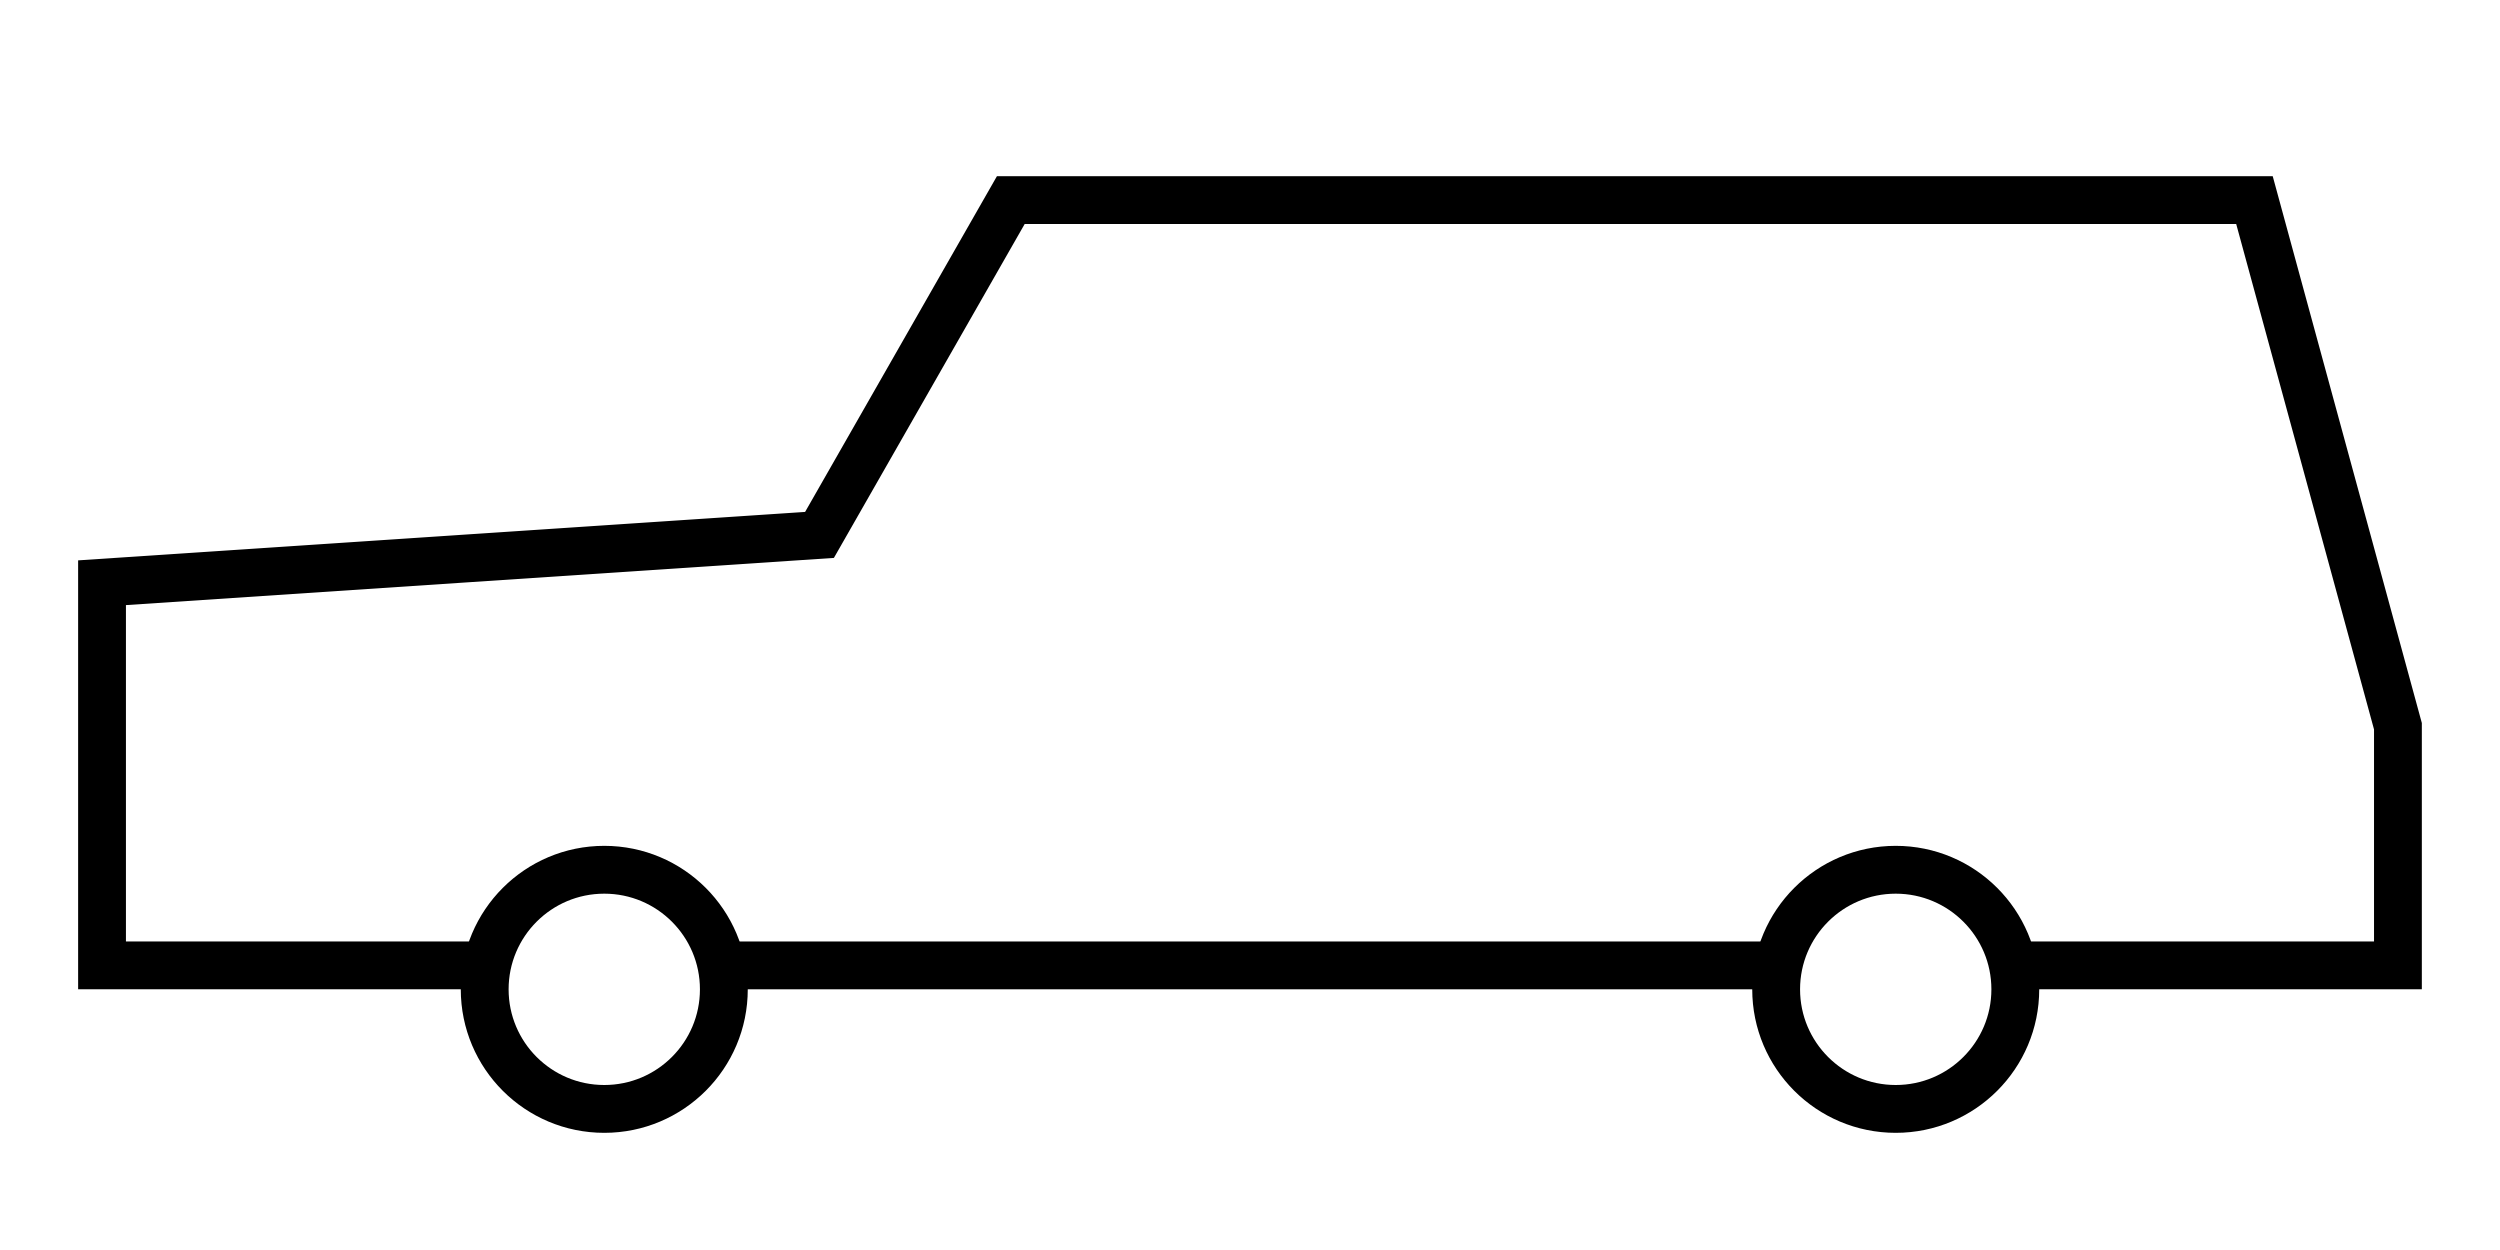
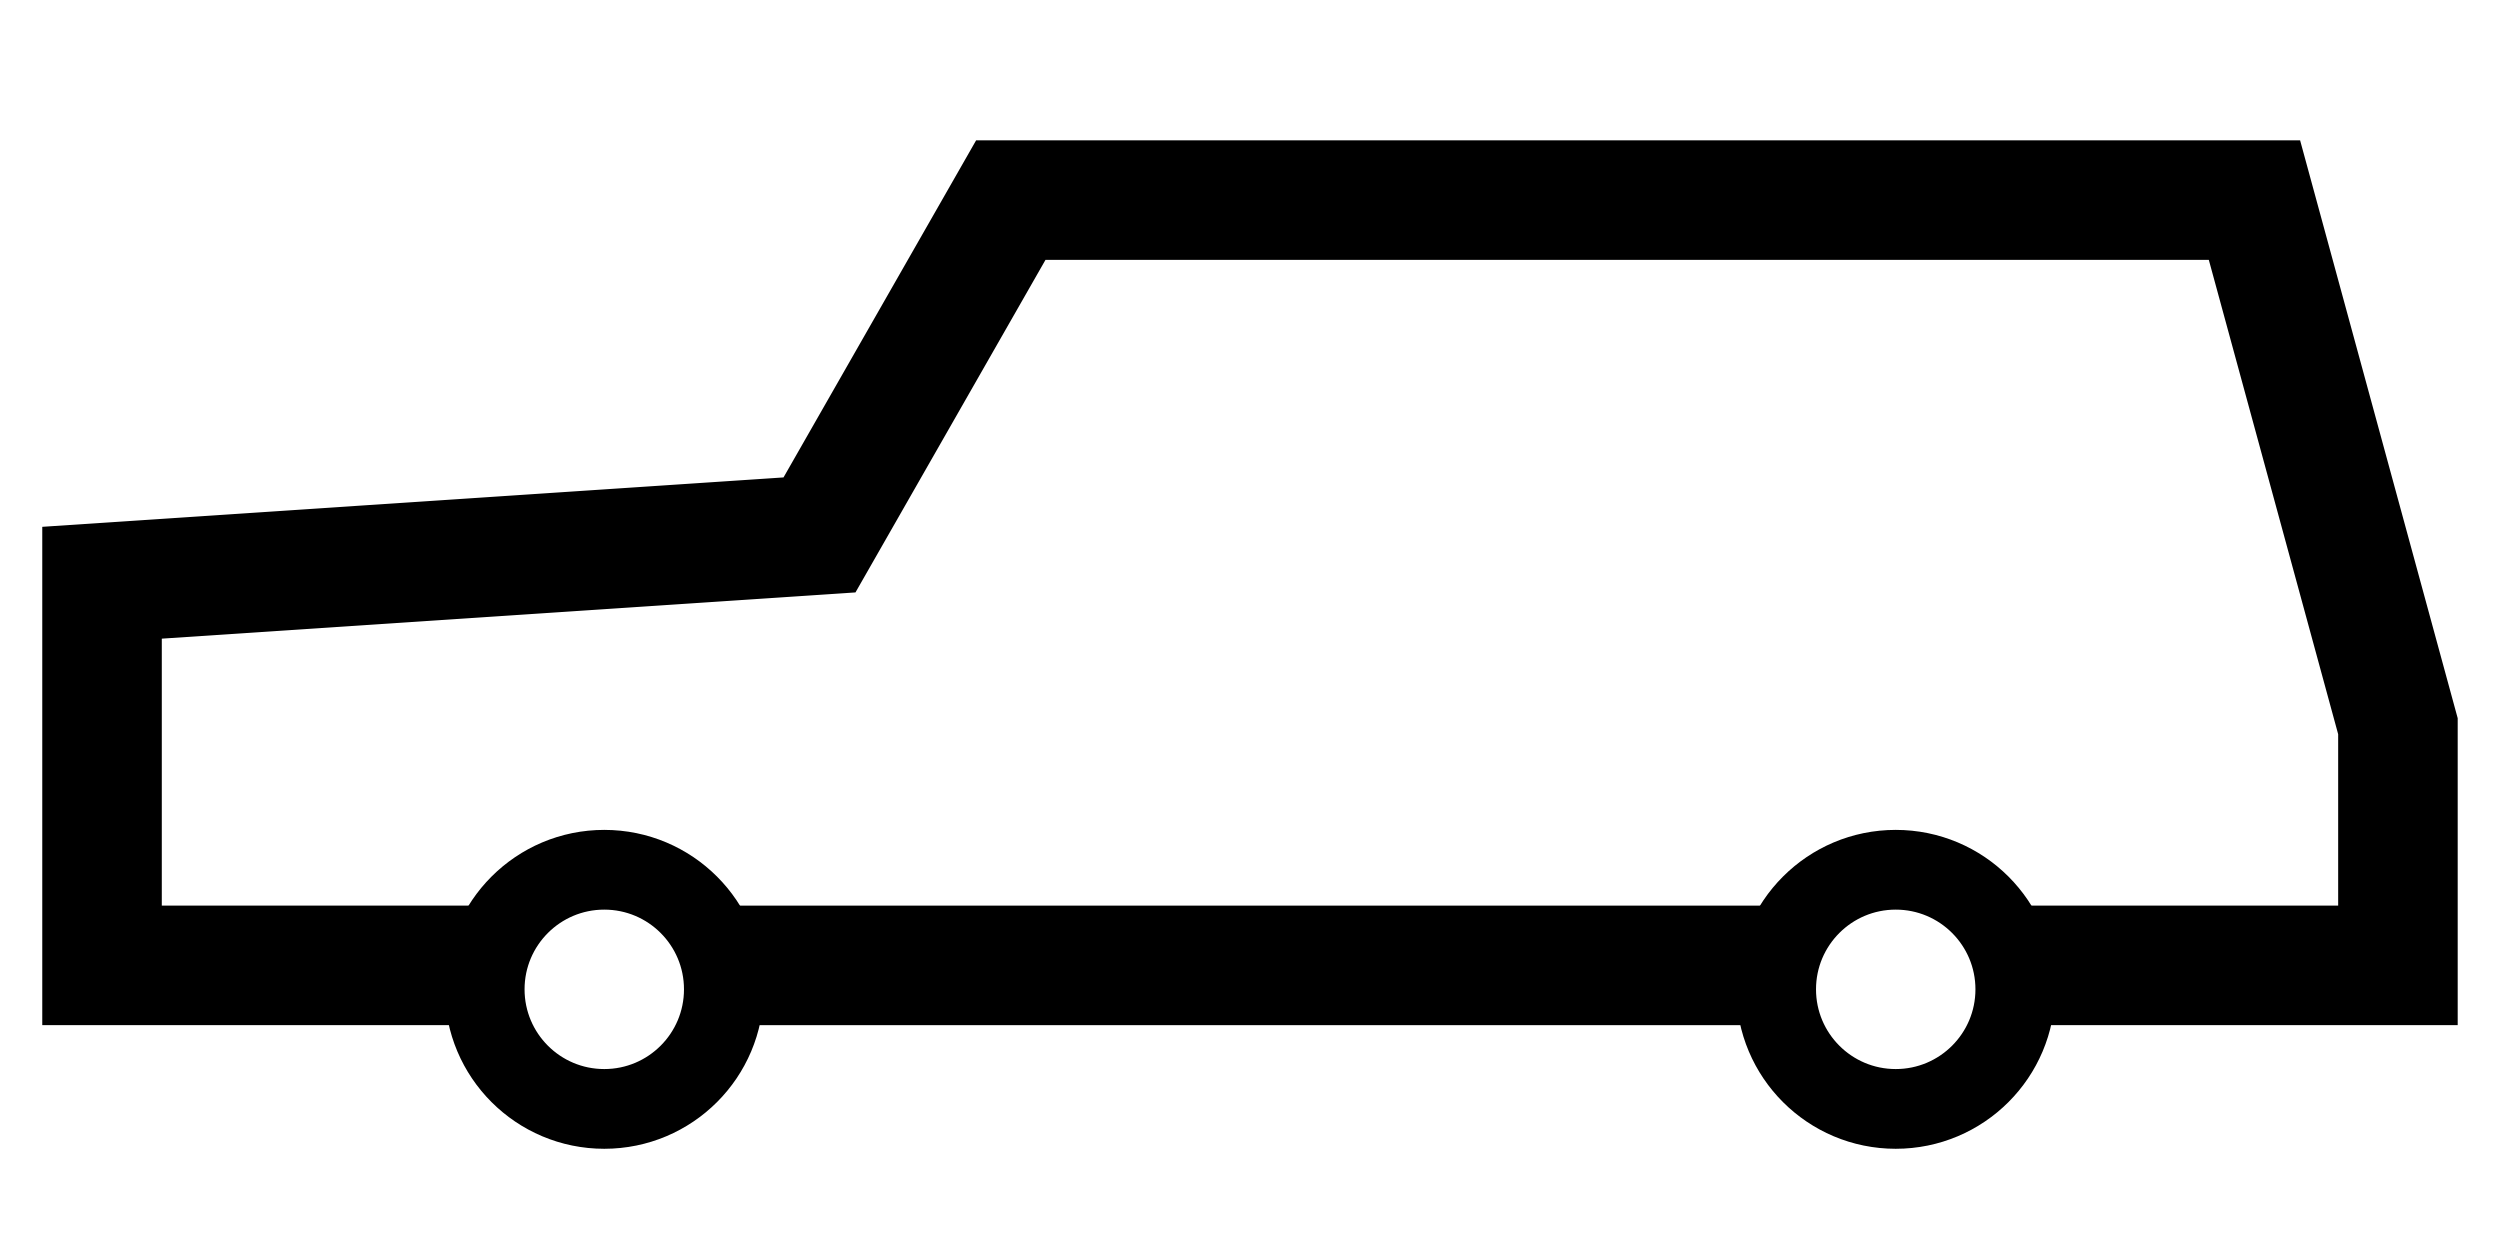
<svg xmlns="http://www.w3.org/2000/svg" width="64" height="32" id="svg2" version="1.1">
  <defs id="defs4" />
  <g id="layer1" transform="translate(0,-1020.362)">
-     <path style="fill:none;stroke:#000000;stroke-width:1;stroke-miterlimit:4;stroke-dasharray:none" id="path2995" d="m 45,24.5 a 2.5,2.5 0 1 1 -5,0 2.5,2.5 0 1 1 5,0 z" transform="matrix(1.22449,0,0,1.22449,-3.510204,1015.689)" />
-     <path style="fill:none;stroke:#000000;stroke-width:1;stroke-miterlimit:4;stroke-dasharray:none" id="path2997" d="m 30,24.5 a 2.5,2.5 0 1 1 -5,0 2.5,2.5 0 1 1 5,0 z" transform="matrix(1.22449,0,0,1.22449,-18.20408,1015.689)" />
-     <path style="fill:none;stroke:#000000;stroke-width:1.224px;stroke-linecap:butt;stroke-linejoin:miter;stroke-opacity:1" d="m 12.408,1045.076 -9.796,0 0,-9.796 18.367,-1.224 4.898,-8.572 31.837,0 3.673,13.469 0,6.122 -9.796,0" id="path2999" />
-     <path style="fill:none;stroke:#000000;stroke-width:1.224px;stroke-linecap:butt;stroke-linejoin:miter;stroke-opacity:1" d="m 18.531,1045.076 26.939,0" id="path3001" />
+     <path style="fill:none;stroke:#000000;stroke-width:1.667;stroke-miterlimit:4;stroke-dasharray:none" id="path2995" d="M 45,24.5 C 45,25.881 43.881,27 42.5,27 41.119,27 40,25.881 40,24.5 40,23.119 41.119,22 42.5,22 c 1.381,0 2.5,1.119 2.5,2.5 z" transform="matrix(1.22449,0,0,1.22449,-3.510204,1015.689)" />
+     <path style="fill:none;stroke:#000000;stroke-width:1.667;stroke-miterlimit:4;stroke-dasharray:none" id="path2997" d="M 30,24.5 C 30,25.881 28.881,27 27.5,27 26.119,27 25,25.881 25,24.5 25,23.119 26.119,22 27.5,22 c 1.381,0 2.5,1.119 2.5,2.5 z" transform="matrix(1.22449,0,0,1.22449,-18.20408,1015.689)" />
+     <path style="fill:none;stroke:#000000;stroke-width:3.06;stroke-linecap:butt;stroke-linejoin:miter;stroke-opacity:1;stroke-miterlimit:4;stroke-dasharray:none" d="m 12.408,1045.076 -9.796,0 0,-9.796 18.367,-1.224 4.898,-8.572 31.837,0 3.673,13.469 0,6.122 -9.796,0" id="path2999" />
+     <path style="fill:none;stroke:#000000;stroke-width:3.06;stroke-linecap:butt;stroke-linejoin:miter;stroke-opacity:1;stroke-miterlimit:4;stroke-dasharray:none" d="m 18.531,1045.076 26.939,0" id="path3001" />
  </g>
</svg>
